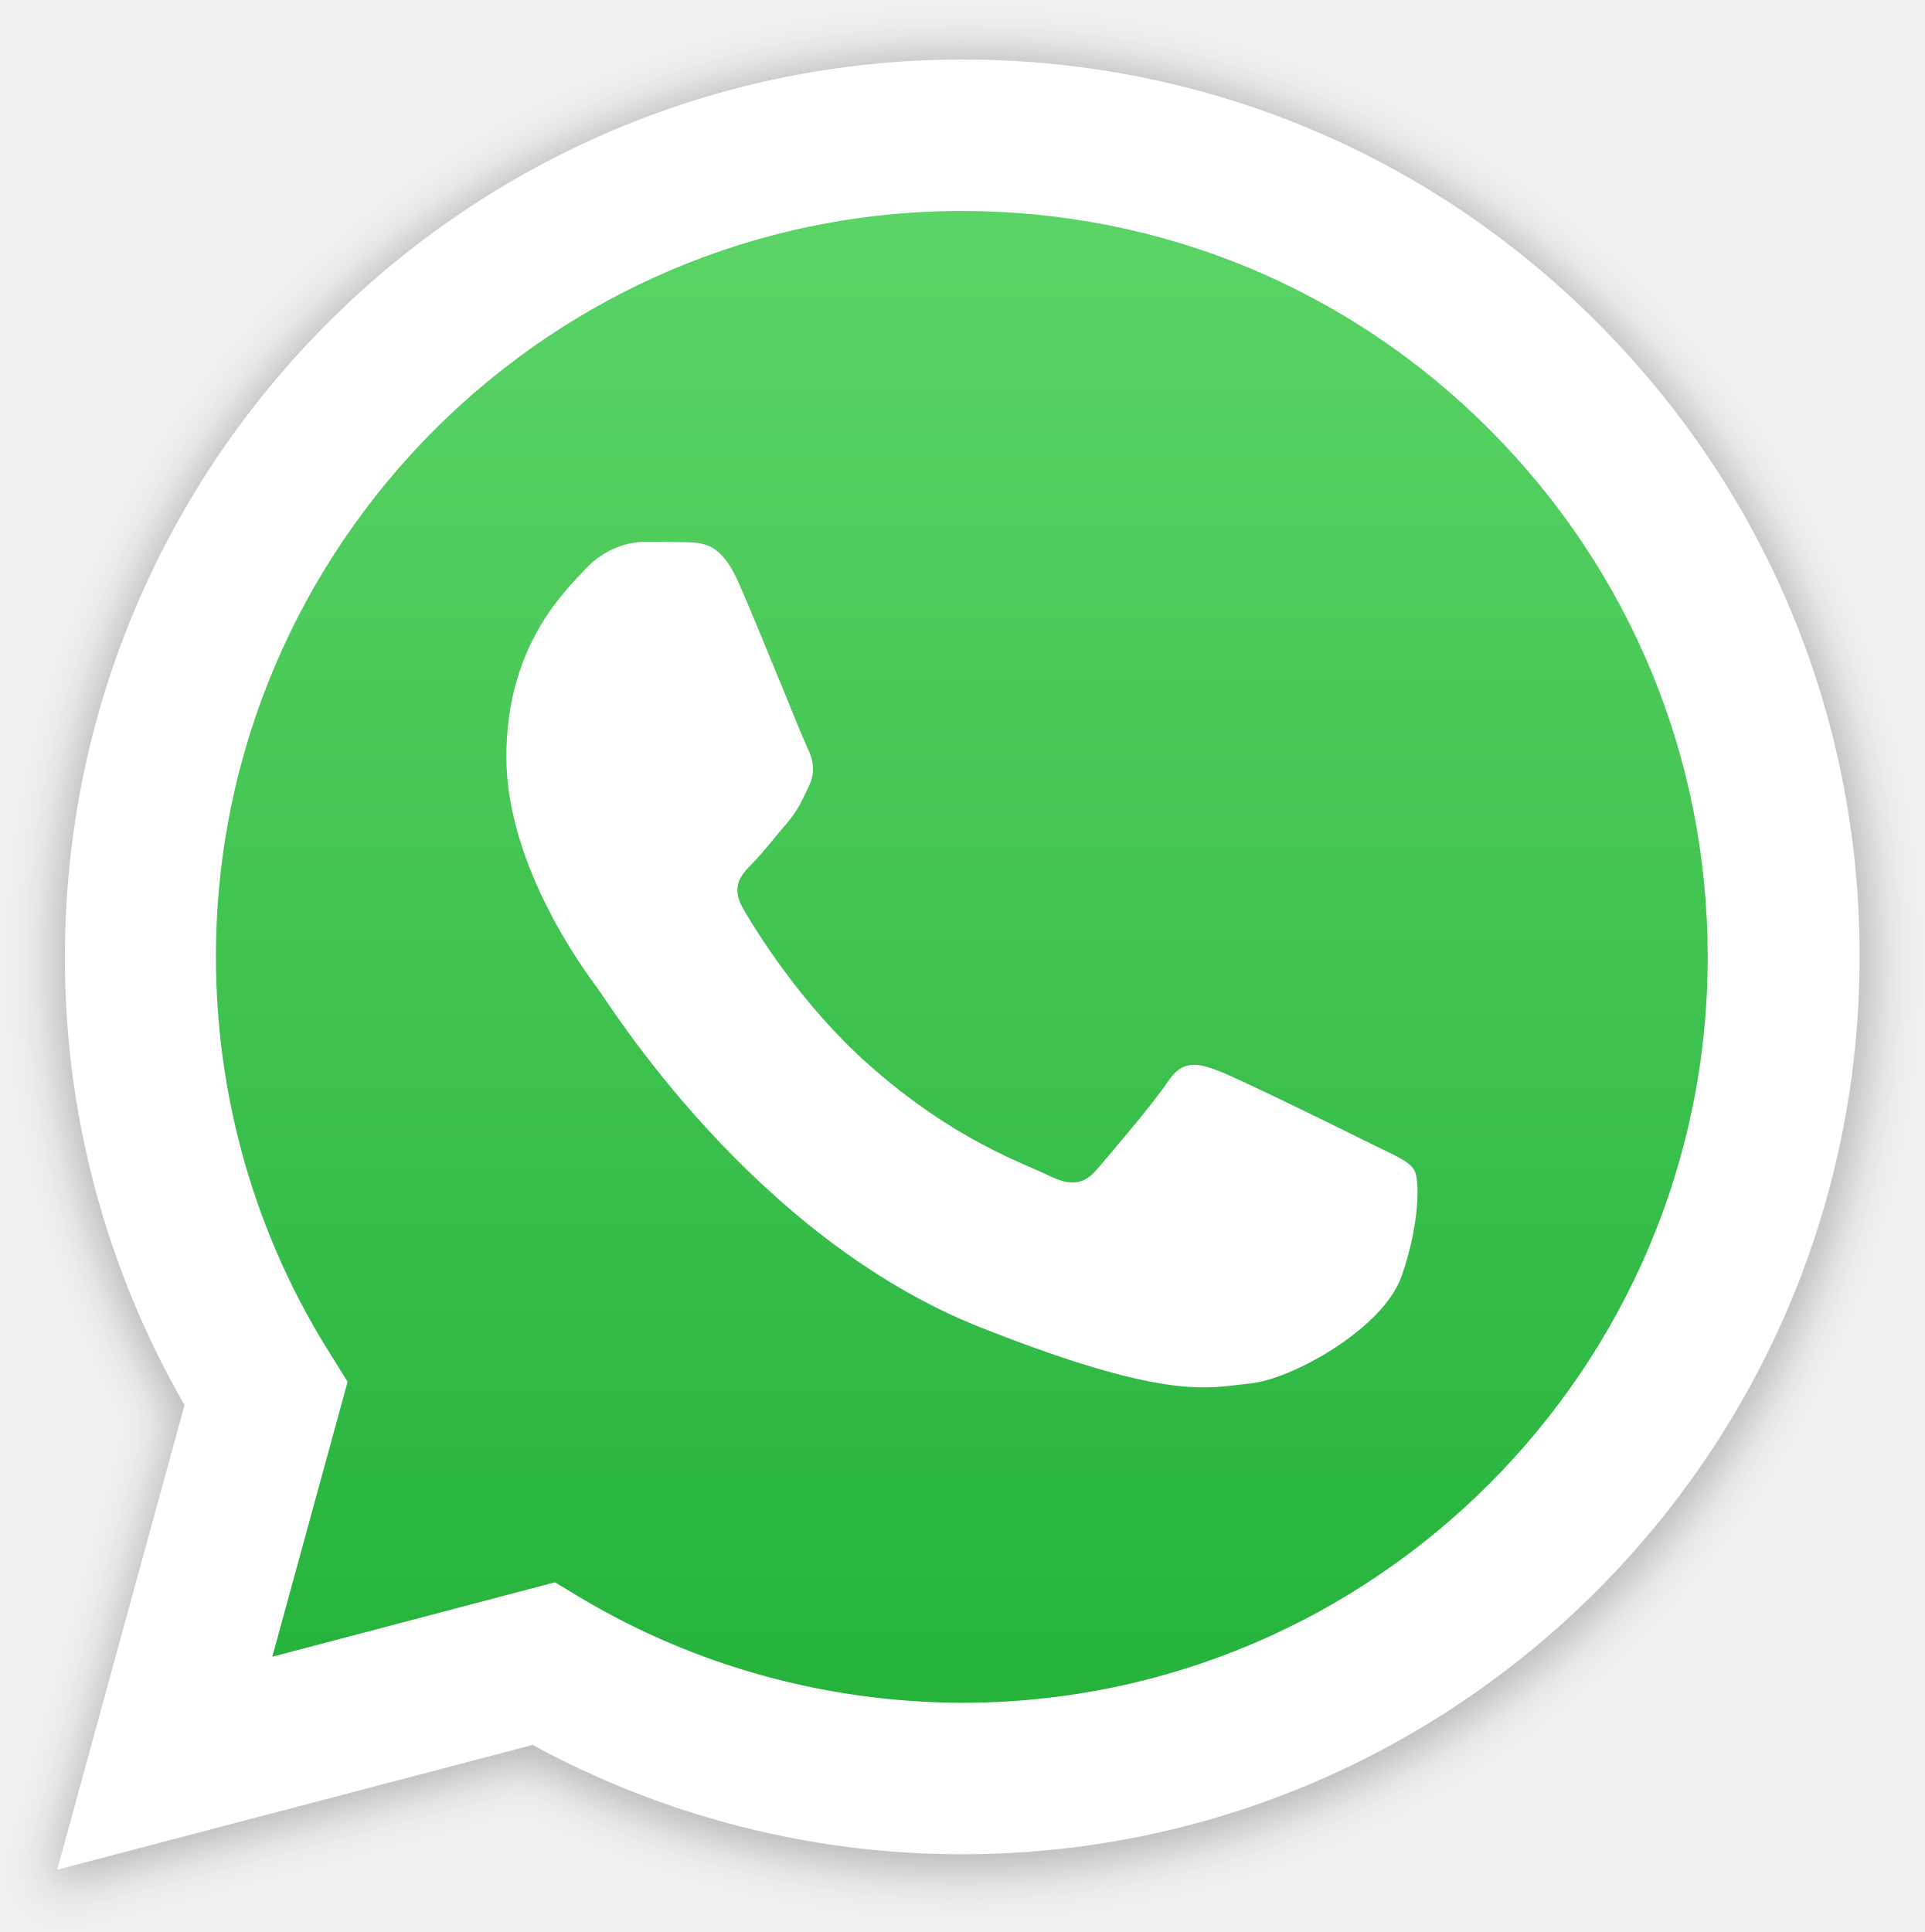
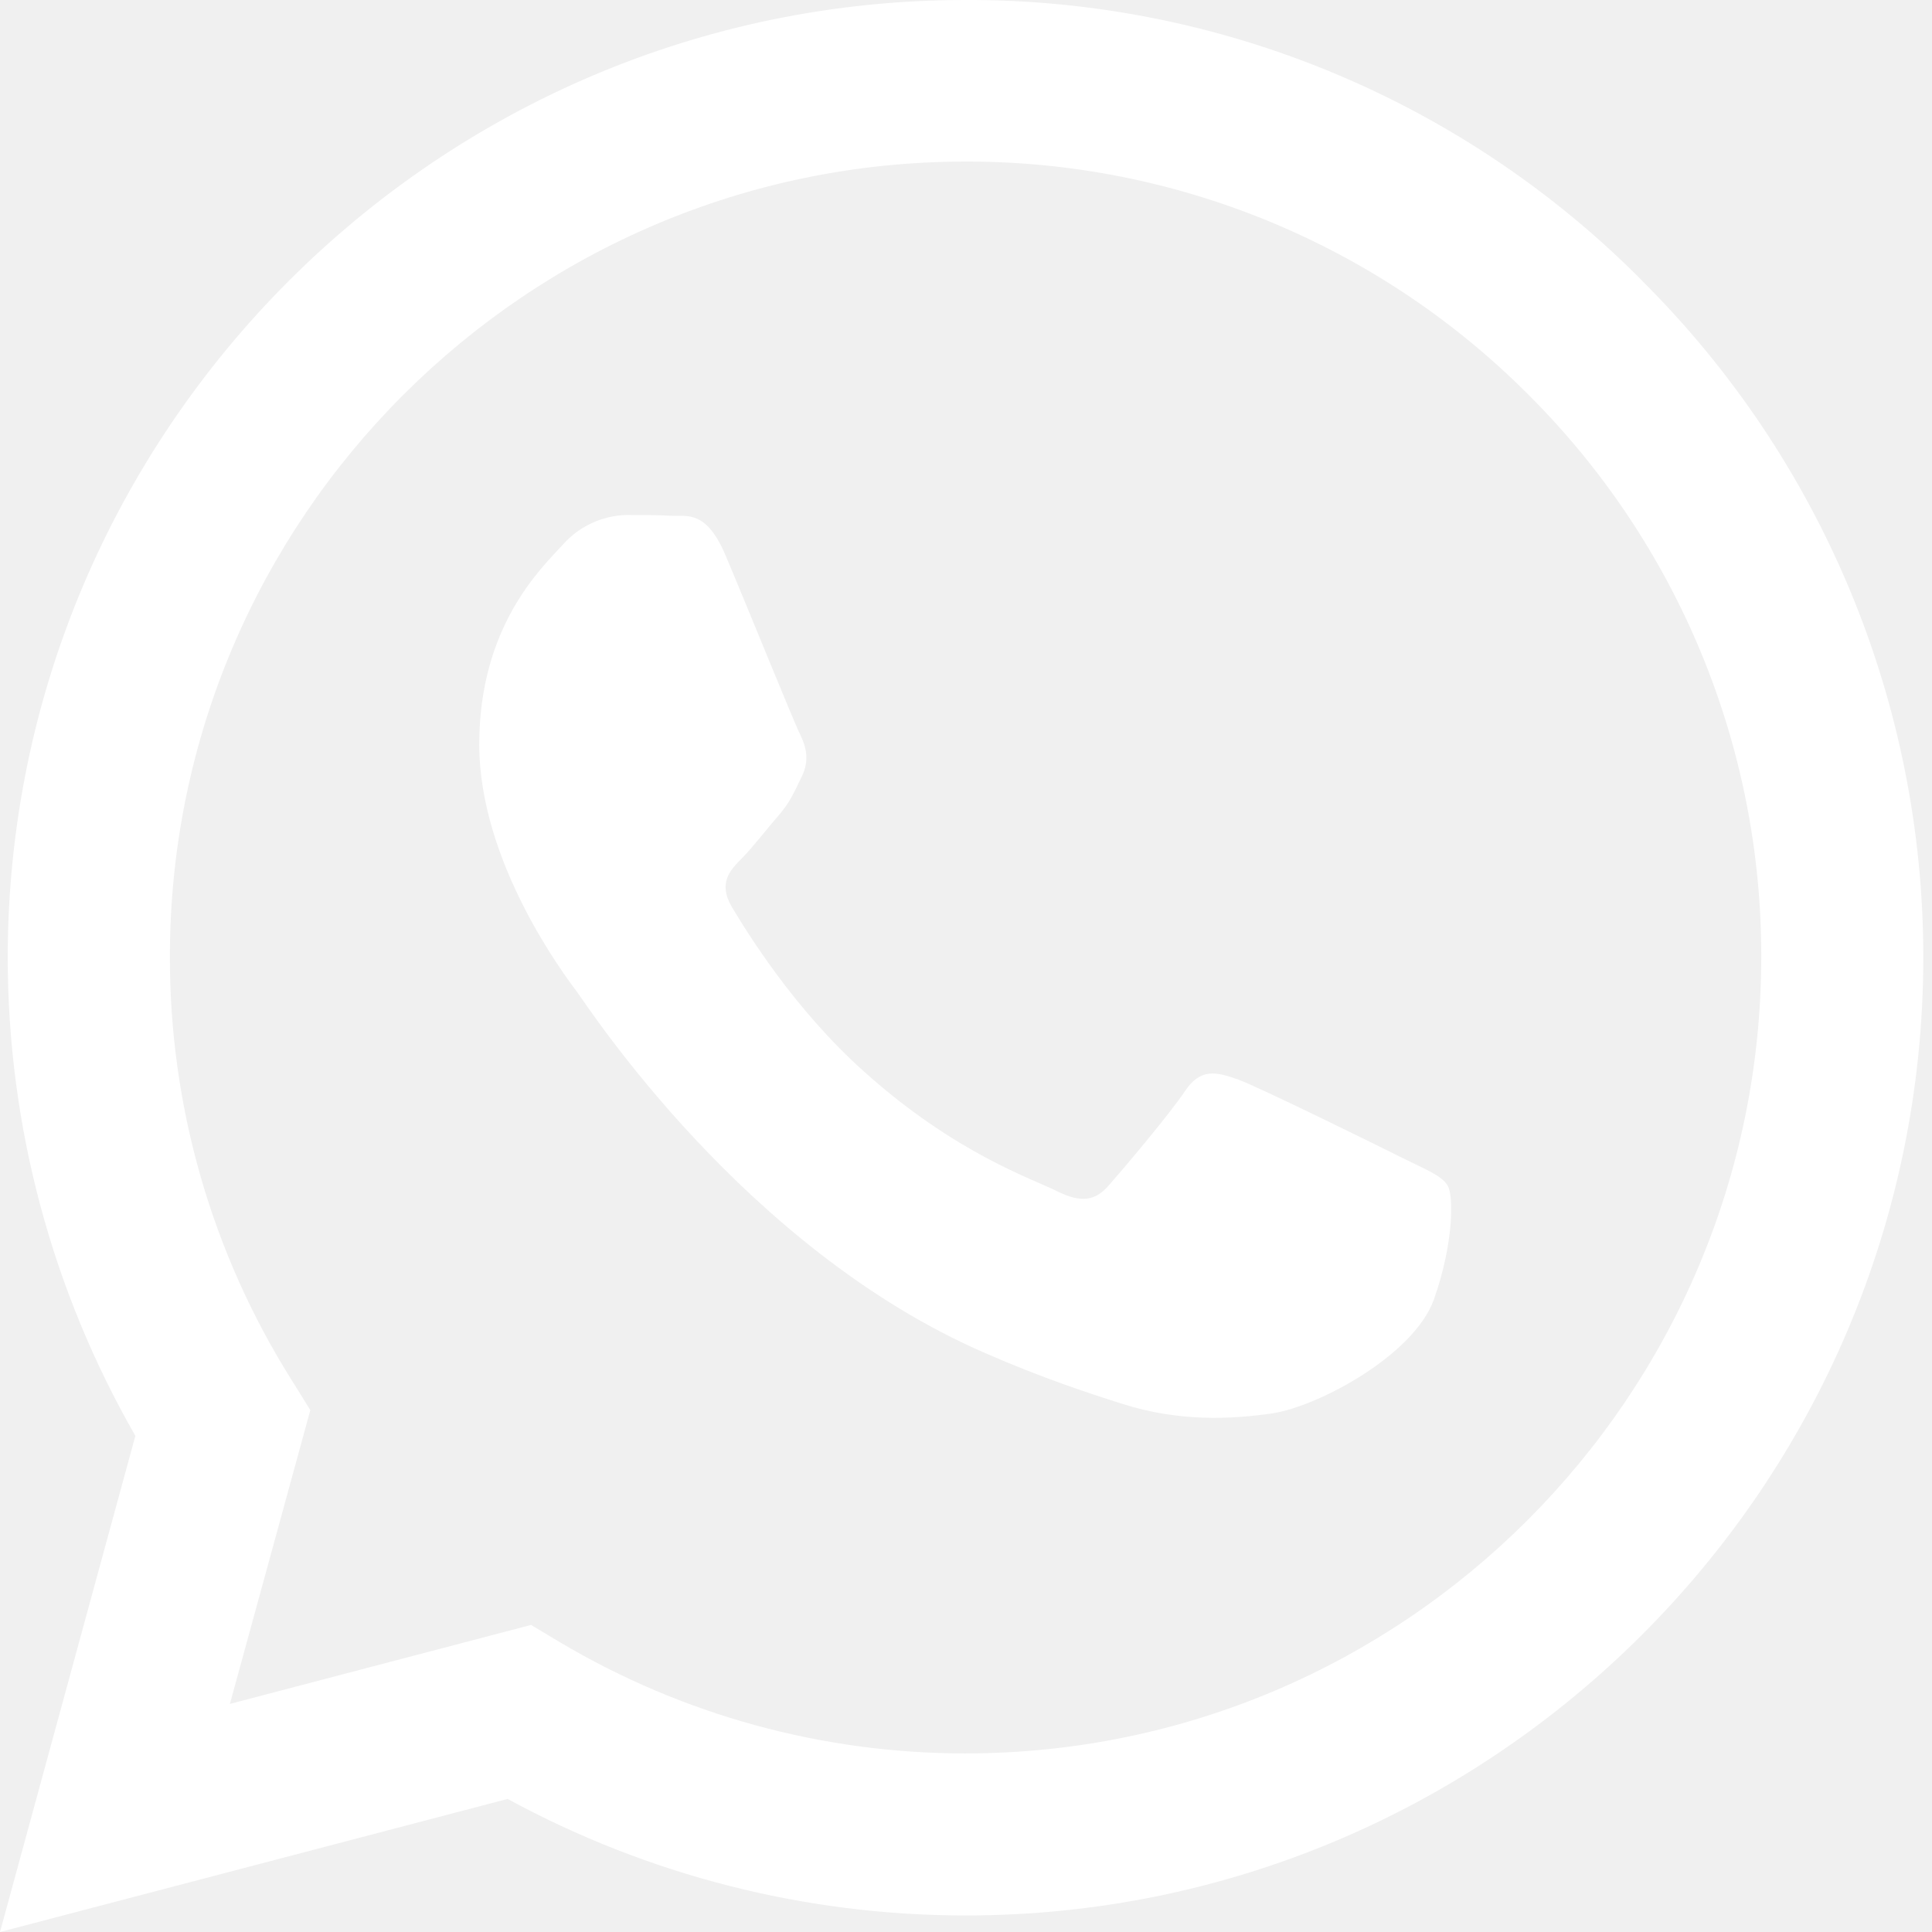
- <svg xmlns="http://www.w3.org/2000/svg" height="257" preserveAspectRatio="xMidYMid" viewBox="0 0 256 257" width="256">
-   <filter id="a" height="200%" width="200%" x="-50%" y="-50%">
-     <feGaussianBlur in="SourceGraphic" result="blur" stdDeviation="3" />
-   </filter>
-   <linearGradient id="b" x1="49.998%" x2="49.998%" y1="99.993%" y2="-.006%">
-     <stop offset="0" stop-color="#20b038" />
-     <stop offset="1" stop-color="#60d66a" />
-   </linearGradient>
-   <g transform="translate(6 7)">
-     <path d="m.297 244 17.155-62.594c-10.548-18.315-16.17-39.121-16.112-60.392 0-66.651 54.248-120.842 120.9-120.842 32.34 0 62.71 12.577 85.488 35.412 22.835 22.835 35.412 53.205 35.354 85.488 0 66.651-54.248 120.842-120.9 120.842h-.058c-20.227 0-40.107-5.1-57.784-14.721zm67.057-38.716 3.651 2.202c15.417 9.157 33.094 13.968 51.119 14.026h.058c55.35 0 100.441-45.033 100.441-100.441 0-26.834-10.432-52.046-29.385-71.056-18.952-19.01-44.222-29.443-71.056-29.443-55.408 0-100.499 45.033-100.499 100.441 0 18.952 5.274 37.441 15.359 53.437l2.376 3.825-10.143 37.035z" fill-opacity=".24" filter="url(#a)" />
-     <path d="m5.781 237.539 16.37-59.7c-10.074-17.458-15.397-37.319-15.397-57.582 0-63.535 51.743-115.221 115.221-115.221 30.851 0 59.757 12.02 81.507 33.771s33.713 50.713 33.713 81.507c0 63.535-51.743 115.221-115.221 115.221h-.057c-19.289 0-38.235-4.865-55.063-14.023z" fill="url(#b)" />
-     <g fill="#fff">
-       <path d="m1.603 241.717 16.943-61.817c-10.417-18.087-15.969-38.636-15.912-59.642 0-65.824 53.575-119.342 119.399-119.342 31.939 0 61.932 12.421 84.426 34.973 22.552 22.552 34.973 52.545 34.915 84.426 0 65.824-53.575 119.342-119.399 119.342h-.057c-19.976 0-39.609-5.037-57.067-14.539zm66.225-38.235 3.606 2.175c15.225 9.044 32.683 13.794 50.484 13.852h.057c54.663 0 99.194-44.474 99.194-99.194 0-26.501-10.303-51.4-29.02-70.174-18.717-18.774-43.673-29.077-70.174-29.077-54.72 0-99.251 44.474-99.251 99.194 0 18.717 5.209 36.976 15.168 52.774l2.347 3.778-10.017 36.575z" />
-       <path d="m92.154 70.289c-2.232-4.98-4.579-5.094-6.697-5.151-1.717-.057-3.72-.057-5.724-.057s-5.209.744-7.956 3.72c-2.747 2.976-10.417 10.188-10.417 24.899 0 14.653 10.704 28.848 12.192 30.851 1.488 2.003 20.663 33.084 50.942 45.047 25.185 9.959 30.336 7.956 35.774 7.441 5.495-.515 17.629-7.212 20.148-14.195 2.461-6.983 2.461-12.936 1.717-14.195-.744-1.259-2.747-2.003-5.724-3.492-2.976-1.488-17.629-8.7-20.377-9.731-2.747-1.03-4.751-1.488-6.697 1.488-2.003 2.976-7.727 9.673-9.444 11.677-1.717 2.003-3.492 2.232-6.468.744-2.976-1.488-12.592-4.636-23.983-14.825-8.872-7.899-14.882-17.687-16.599-20.663-1.717-2.976-.172-4.579 1.316-6.067 1.316-1.316 2.976-3.492 4.465-5.209s2.003-2.976 2.976-4.98c.973-2.003.515-3.72-.229-5.209-.744-1.488-6.582-16.198-9.215-22.094z" />
-     </g>
-   </g>
+ <svg xmlns="http://www.w3.org/2000/svg" width="16" height="16" fill="#ffff" className="bi bi-whatsapp" viewBox="0 0 16 16">
+   <path d="M13.601 2.326A7.854 7.854 0 0 0 7.994 0C3.627 0 .068 3.558.064 7.926c0 1.399.366 2.76 1.057 3.965L0 16l4.204-1.102a7.933 7.933 0 0 0 3.79.965h.004c4.368 0 7.926-3.558 7.93-7.93A7.898 7.898 0 0 0 13.6 2.326zM7.994 14.521a6.573 6.573 0 0 1-3.356-.92l-.24-.144-2.494.654.666-2.433-.156-.251a6.56 6.56 0 0 1-1.007-3.505c0-3.626 2.957-6.584 6.591-6.584a6.56 6.56 0 0 1 4.66 1.931 6.557 6.557 0 0 1 1.928 4.66c-.004 3.639-2.961 6.592-6.592 6.592zm3.615-4.934c-.197-.099-1.17-.578-1.353-.646-.182-.065-.315-.099-.445.099-.133.197-.513.646-.627.775-.114.133-.232.148-.43.05-.197-.1-.836-.308-1.592-.985-.59-.525-.985-1.175-1.103-1.372-.114-.198-.011-.304.088-.403.087-.088.197-.232.296-.346.1-.114.133-.198.198-.33.065-.134.034-.248-.015-.347-.05-.099-.445-1.076-.612-1.47-.16-.389-.323-.335-.445-.34-.114-.007-.247-.007-.38-.007a.729.729 0 0 0-.529.247c-.182.198-.691.677-.691 1.654 0 .977.71 1.916.81 2.049.098.133 1.394 2.132 3.383 2.992.47.205.84.326 1.129.418.475.152.904.129 1.246.08.38-.058 1.171-.48 1.338-.943.164-.464.164-.86.114-.943-.049-.084-.182-.133-.38-.232z" />
</svg>
